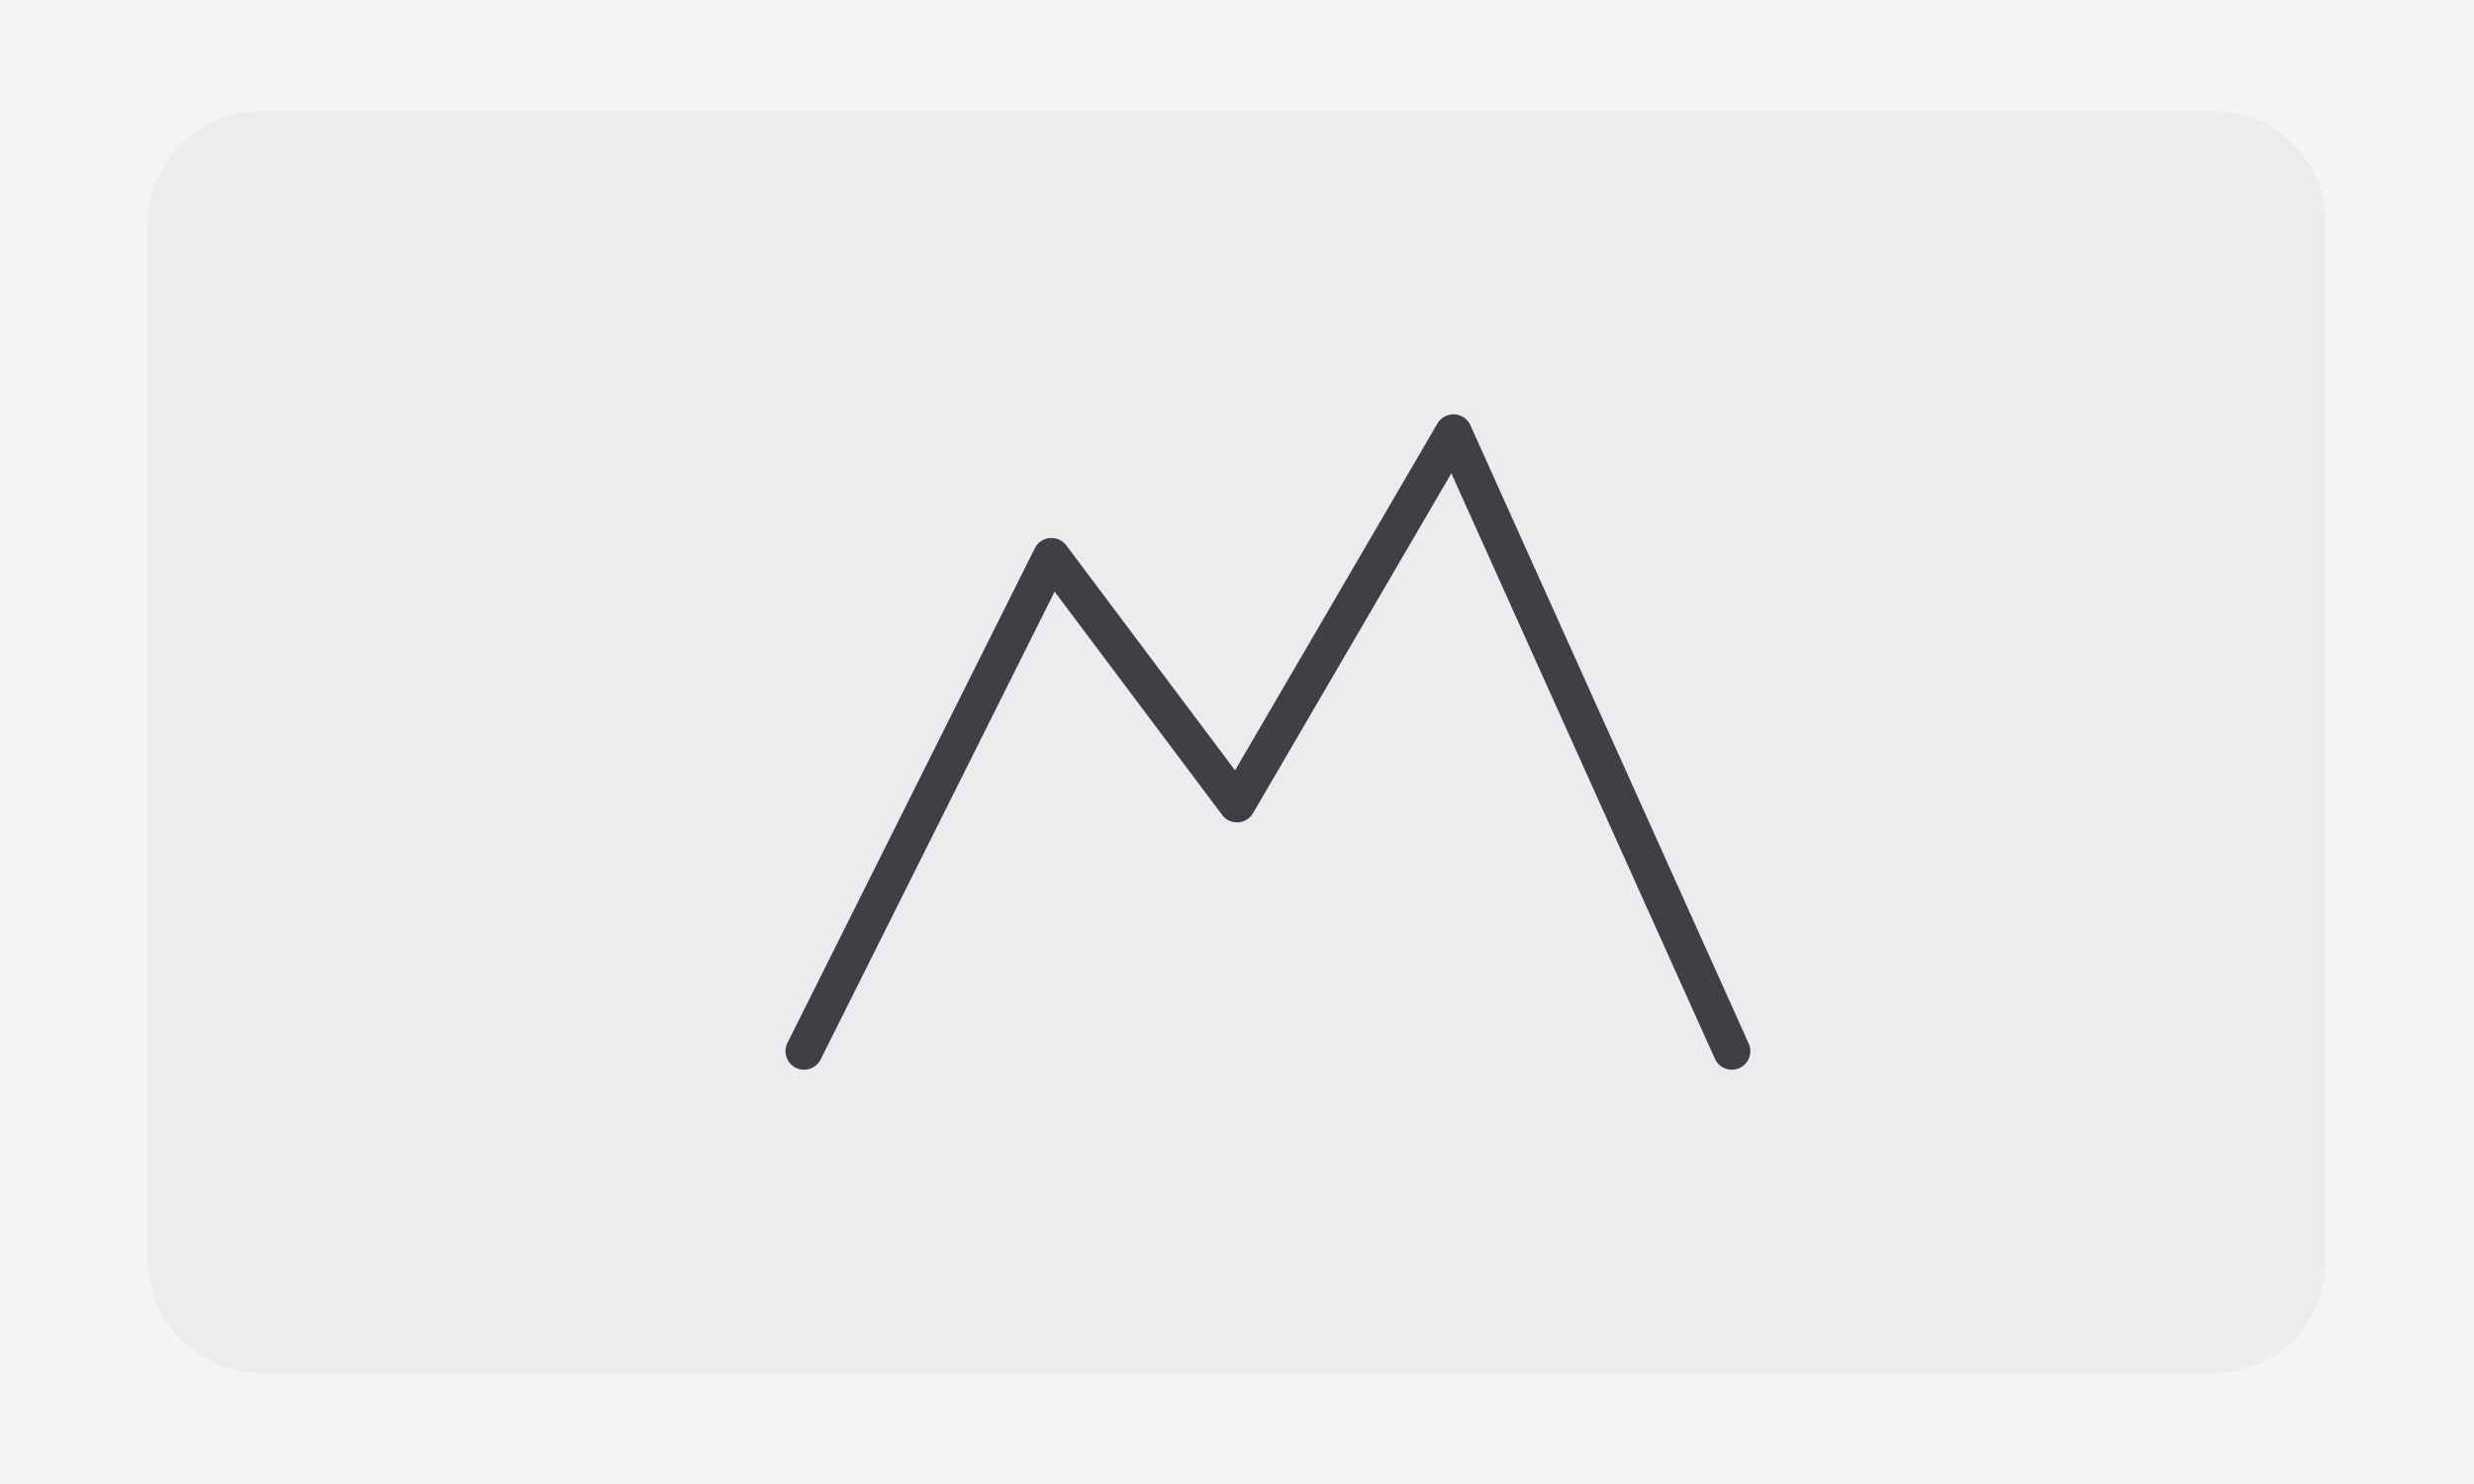
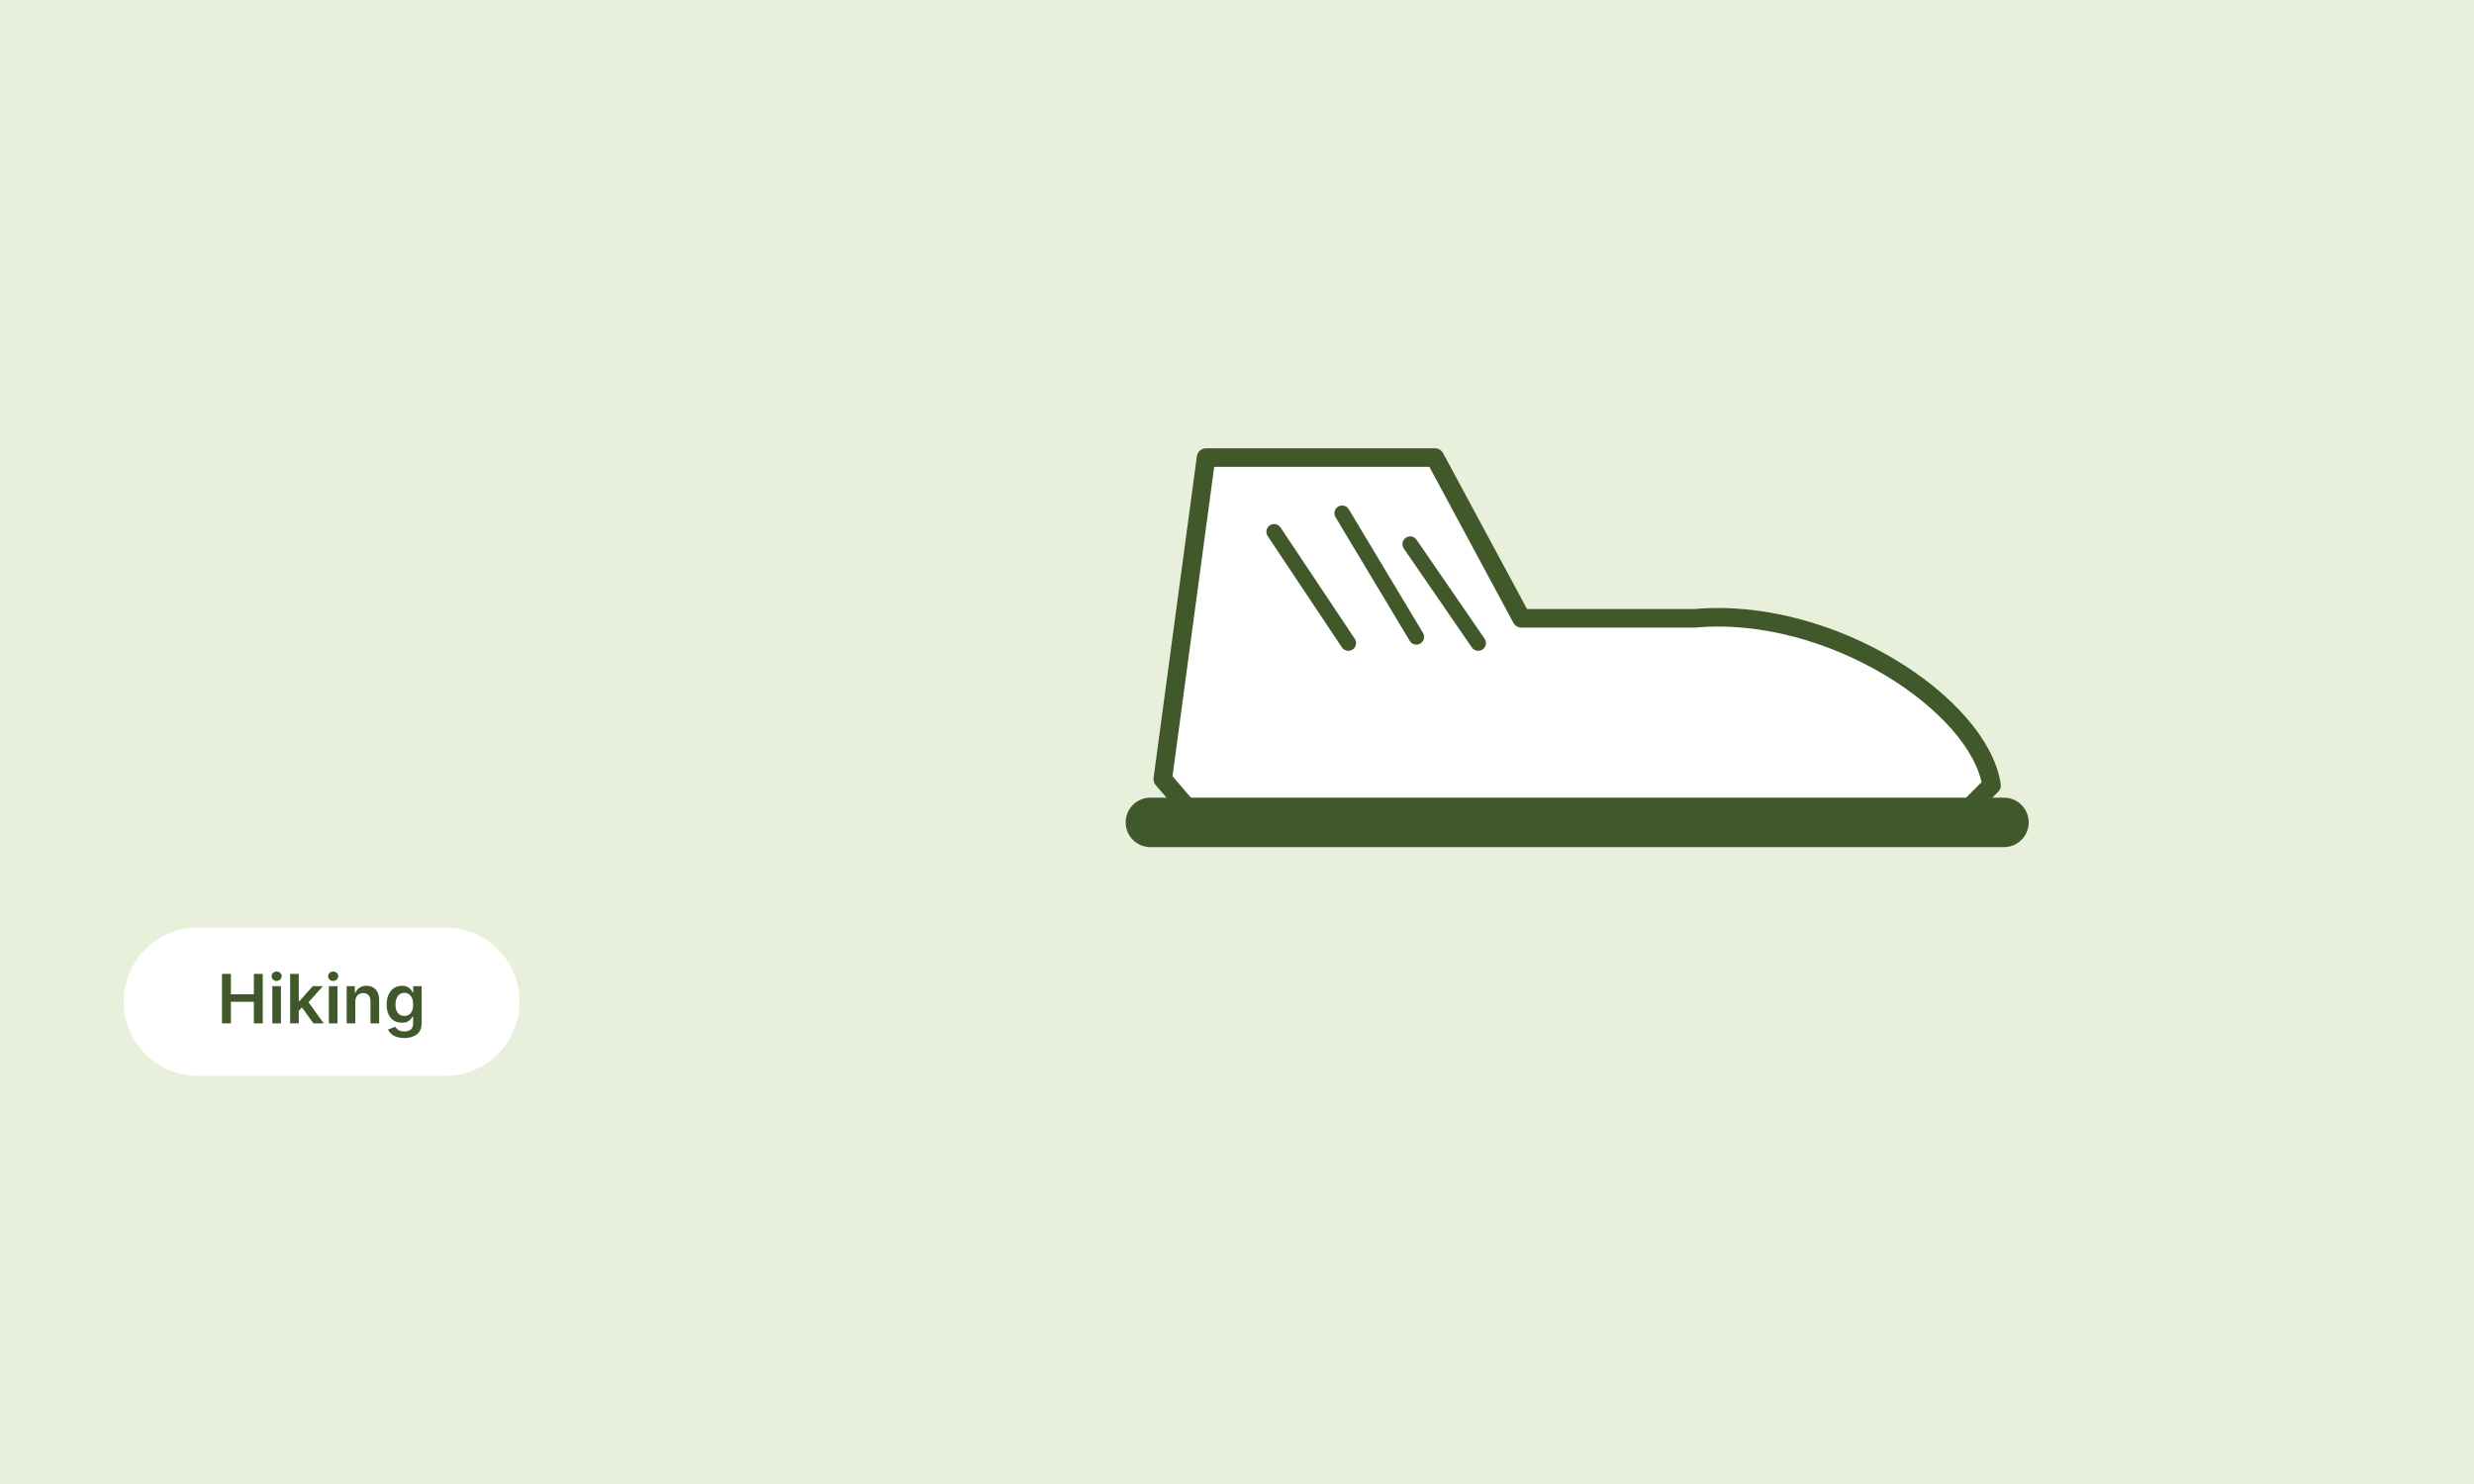
- <svg xmlns="http://www.w3.org/2000/svg" viewBox="0 0 800 480" role="img">
-   <rect width="800" height="480" fill="#f4f4f5" />
-   <rect x="48" y="36" width="704" height="408" rx="36" fill="#ececef" />
-   <path d="M260 340l80-160 60 80 70-120 90 200" fill="none" stroke="#3f3f46" stroke-width="12" stroke-linejoin="round" stroke-linecap="round" />
+ <svg xmlns="http://www.w3.org/2000/svg" viewBox="0 0 800 480" role="img" aria-label="Hiking">
+   <rect width="800" height="480" fill="#E8F0DC" />
+   <g transform="translate(500 236)">
+     <path d="M-124 16L-110-88H-36L-8-36H48C92-40 140-8 144 18L132 30H-112Z" fill="#ffffff" stroke="#40582A" stroke-width="6" stroke-linejoin="round" />
+     <path d="M-128 30H148" fill="none" stroke="#40582A" stroke-width="16" stroke-linecap="round" />
+     <path d="M-88-64L-64-28M-66-70L-42-30M-44-60L-22-28" fill="none" stroke="#40582A" stroke-width="5" stroke-linecap="round" />
+   </g>
+   <rect x="40" y="300" width="128" height="48" rx="24" fill="#ffffff" />
+   <text x="104" y="331" text-anchor="middle" font-family="Inter, ui-sans-serif, system-ui, sans-serif" font-size="22" font-weight="600" fill="#40582A">Hiking</text>
</svg>
